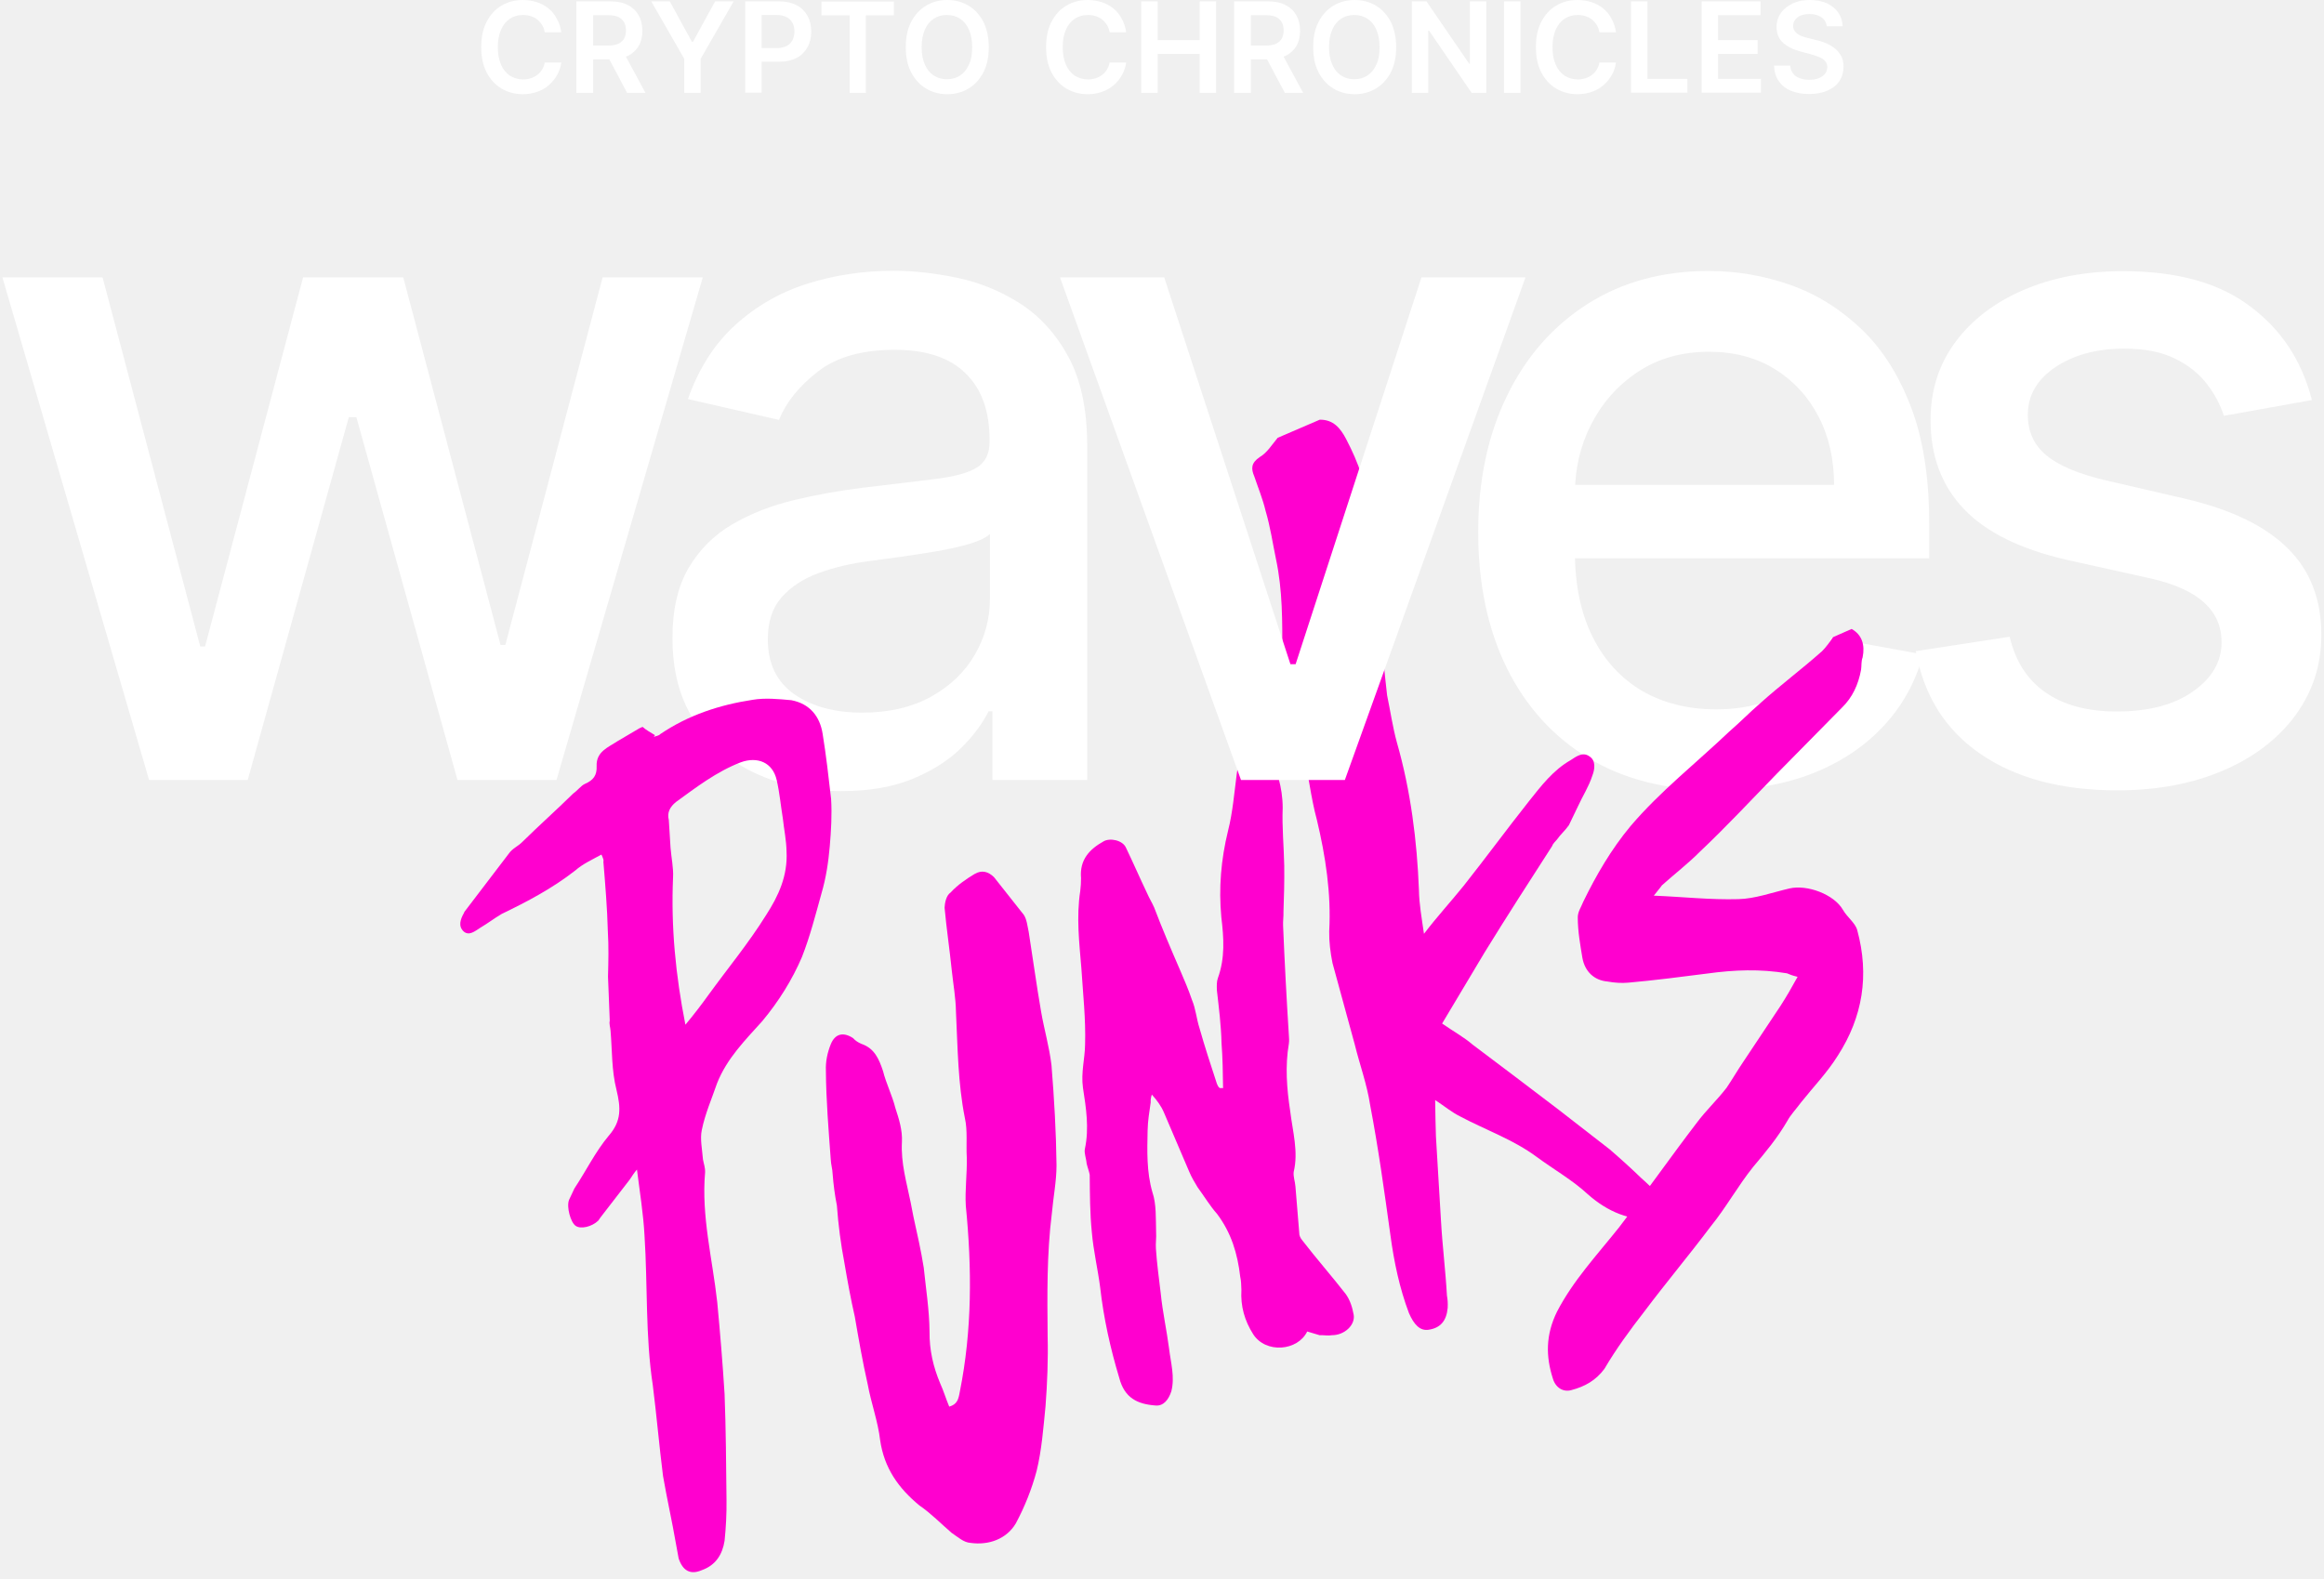
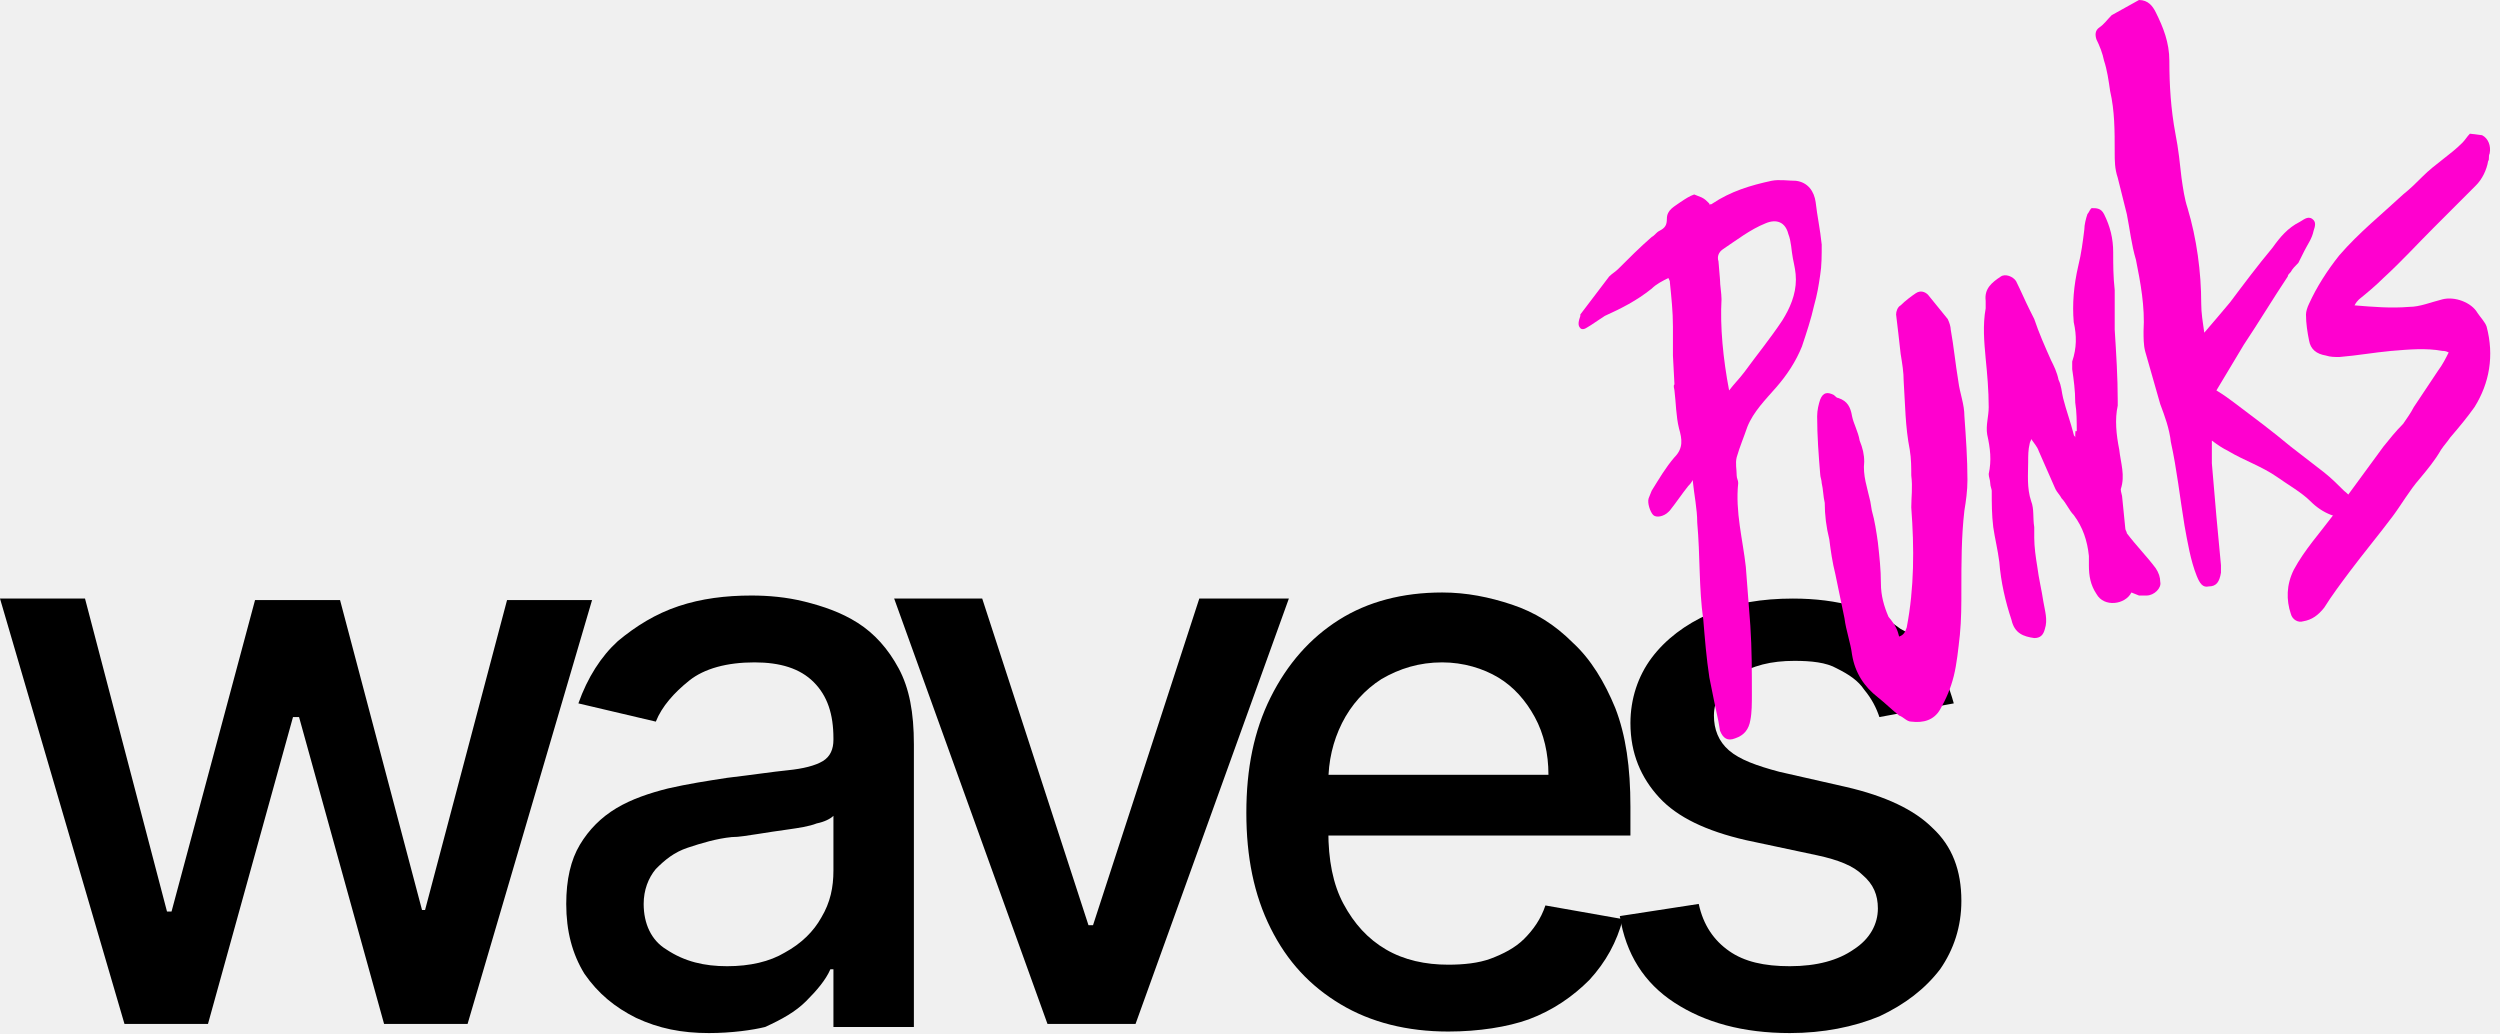
- <svg xmlns="http://www.w3.org/2000/svg" width="212" height="144" viewBox="0 0 212 144" fill="none">
-   <path d="M210.896 36.501L202.868 37.94C202.534 36.909 202.006 35.915 201.284 34.991C200.562 34.067 199.594 33.286 198.362 32.7C197.129 32.096 195.615 31.812 193.767 31.812C191.267 31.812 189.172 32.38 187.5 33.499C185.827 34.618 184.982 36.075 184.982 37.851C184.982 39.378 185.545 40.622 186.672 41.545C187.799 42.487 189.612 43.25 192.112 43.837L199.33 45.506C203.52 46.483 206.636 47.993 208.678 50.018C210.738 52.042 211.759 54.689 211.759 57.922C211.759 60.675 210.967 63.108 209.4 65.257C207.833 67.389 205.65 69.076 202.851 70.284C200.052 71.492 196.83 72.114 193.151 72.114C188.063 72.114 183.908 71.012 180.687 68.81C177.465 66.607 175.493 63.481 174.771 59.414L183.327 58.099C183.855 60.355 184.947 62.042 186.619 63.197C188.292 64.352 190.44 64.92 193.098 64.92C196.003 64.92 198.309 64.316 200.052 63.09C201.795 61.865 202.657 60.373 202.657 58.597C202.657 57.158 202.129 55.95 201.073 54.991C200.016 54.014 198.397 53.286 196.231 52.788L188.538 51.083C184.295 50.106 181.162 48.561 179.137 46.43C177.113 44.298 176.109 41.599 176.109 38.33C176.109 35.63 176.866 33.25 178.363 31.226C179.859 29.201 181.936 27.602 184.577 26.465C187.218 25.328 190.246 24.742 193.661 24.742C198.573 24.742 202.446 25.808 205.263 27.957C208.115 30.071 209.981 32.931 210.896 36.501Z" fill="white" />
-   <path d="M51.204 2.948H49.69C49.655 2.7 49.567 2.469 49.444 2.274C49.32 2.078 49.179 1.918 49.004 1.776C48.827 1.634 48.634 1.545 48.422 1.474C48.211 1.403 47.965 1.368 47.718 1.368C47.261 1.368 46.873 1.474 46.521 1.705C46.169 1.936 45.905 2.256 45.711 2.7C45.518 3.144 45.412 3.659 45.412 4.298C45.412 4.938 45.518 5.471 45.711 5.915C45.905 6.359 46.187 6.678 46.521 6.909C46.873 7.123 47.261 7.247 47.718 7.247C47.965 7.247 48.194 7.211 48.422 7.14C48.634 7.069 48.827 6.98 49.004 6.838C49.179 6.714 49.32 6.554 49.444 6.359C49.567 6.163 49.655 5.95 49.69 5.702H51.204C51.151 6.092 51.028 6.465 50.834 6.821C50.641 7.176 50.394 7.478 50.095 7.744C49.796 8.011 49.444 8.224 49.039 8.366C48.634 8.508 48.194 8.597 47.701 8.597C46.979 8.597 46.328 8.419 45.747 8.082C45.183 7.744 44.725 7.247 44.391 6.607C44.057 5.968 43.898 5.204 43.898 4.298C43.898 3.393 44.057 2.629 44.391 1.989C44.725 1.35 45.166 0.853 45.747 0.515C46.31 0.178 46.961 0 47.683 0C48.141 0 48.563 0.071 48.968 0.195C49.356 0.32 49.725 0.515 50.025 0.764C50.341 1.012 50.588 1.314 50.782 1.687C51.01 2.06 51.134 2.487 51.204 2.948Z" fill="white" />
-   <path d="M52.577 8.472V0.124H55.676C56.309 0.124 56.838 0.231 57.278 0.462C57.718 0.693 58.035 0.995 58.264 1.403C58.492 1.812 58.598 2.274 58.598 2.806C58.598 3.339 58.492 3.801 58.264 4.192C58.035 4.583 57.7 4.885 57.278 5.098C56.838 5.311 56.309 5.417 55.676 5.417H53.475V4.156H55.482C55.852 4.156 56.151 4.103 56.397 3.996C56.626 3.89 56.802 3.73 56.926 3.535C57.031 3.339 57.102 3.091 57.102 2.789C57.102 2.487 57.049 2.238 56.926 2.025C56.802 1.812 56.626 1.652 56.397 1.545C56.169 1.439 55.852 1.385 55.482 1.385H54.109V8.472H52.577ZM56.838 4.689L58.88 8.472H57.207L55.2 4.689H56.838Z" fill="white" />
-   <path d="M59.408 0.124H61.098L63.122 3.819H63.211L65.235 0.124H66.925L63.915 5.364V8.472H62.418V5.364L59.408 0.124Z" fill="white" />
-   <path d="M67.981 8.472V0.124H71.08C71.713 0.124 72.242 0.249 72.682 0.48C73.122 0.71 73.439 1.048 73.668 1.456C73.897 1.865 74.002 2.345 74.002 2.877C74.002 3.41 73.897 3.89 73.668 4.298C73.439 4.707 73.122 5.044 72.682 5.275C72.242 5.506 71.713 5.631 71.062 5.631H69.002V4.387H70.851C71.221 4.387 71.52 4.316 71.766 4.192C72.013 4.067 72.171 3.89 72.294 3.659C72.4 3.428 72.471 3.162 72.471 2.877C72.471 2.593 72.418 2.327 72.294 2.096C72.171 1.865 71.995 1.687 71.766 1.563C71.52 1.439 71.221 1.368 70.851 1.368H69.478V8.455H67.981V8.472Z" fill="white" />
-   <path d="M74.935 1.403V0.142H81.537V1.403H78.984V8.472H77.505V1.403H74.935Z" fill="white" />
-   <path d="M90.198 4.298C90.198 5.204 90.04 5.968 89.706 6.607C89.371 7.247 88.913 7.744 88.35 8.082C87.769 8.419 87.135 8.597 86.413 8.597C85.692 8.597 85.04 8.419 84.477 8.082C83.914 7.744 83.456 7.247 83.121 6.607C82.787 5.968 82.628 5.204 82.628 4.298C82.628 3.393 82.787 2.629 83.121 1.989C83.456 1.35 83.914 0.853 84.477 0.515C85.04 0.178 85.692 0 86.413 0C87.135 0 87.787 0.178 88.35 0.515C88.913 0.853 89.371 1.35 89.706 1.989C90.022 2.629 90.198 3.41 90.198 4.298ZM88.684 4.298C88.684 3.659 88.579 3.126 88.385 2.7C88.192 2.256 87.927 1.936 87.575 1.705C87.223 1.474 86.836 1.368 86.378 1.368C85.921 1.368 85.533 1.474 85.181 1.705C84.829 1.936 84.565 2.256 84.371 2.7C84.178 3.144 84.072 3.677 84.072 4.298C84.072 4.938 84.178 5.471 84.371 5.897C84.565 6.341 84.829 6.661 85.181 6.892C85.533 7.123 85.921 7.229 86.378 7.229C86.836 7.229 87.223 7.123 87.575 6.892C87.927 6.661 88.192 6.341 88.385 5.897C88.596 5.471 88.684 4.938 88.684 4.298Z" fill="white" />
-   <path d="M102.733 2.948H101.219C101.184 2.7 101.096 2.469 100.973 2.274C100.849 2.078 100.708 1.918 100.532 1.776C100.356 1.634 100.163 1.545 99.951 1.474C99.74 1.403 99.494 1.368 99.247 1.368C98.79 1.368 98.402 1.474 98.05 1.705C97.698 1.936 97.434 2.256 97.24 2.7C97.047 3.144 96.941 3.659 96.941 4.298C96.941 4.938 97.047 5.471 97.24 5.915C97.434 6.359 97.716 6.678 98.05 6.909C98.402 7.123 98.79 7.247 99.247 7.247C99.494 7.247 99.723 7.211 99.951 7.14C100.163 7.069 100.356 6.98 100.532 6.838C100.708 6.714 100.849 6.554 100.973 6.359C101.096 6.163 101.184 5.95 101.219 5.702H102.733C102.68 6.092 102.557 6.465 102.363 6.821C102.17 7.176 101.923 7.478 101.624 7.744C101.325 8.011 100.973 8.224 100.568 8.366C100.163 8.508 99.723 8.597 99.23 8.597C98.508 8.597 97.856 8.419 97.275 8.082C96.712 7.744 96.254 7.247 95.92 6.607C95.585 5.968 95.427 5.204 95.427 4.298C95.427 3.393 95.585 2.629 95.92 1.989C96.254 1.35 96.695 0.853 97.275 0.515C97.839 0.178 98.49 0 99.212 0C99.67 0 100.092 0.071 100.497 0.195C100.884 0.32 101.254 0.515 101.553 0.764C101.87 1.012 102.117 1.314 102.31 1.687C102.539 2.06 102.663 2.487 102.733 2.948Z" fill="white" />
-   <path d="M104.106 8.472V0.124H105.603V3.659H109.44V0.124H110.937V8.472H109.44V4.92H105.603V8.472H104.106Z" fill="white" />
-   <path d="M112.574 8.472V0.124H115.672C116.306 0.124 116.834 0.231 117.274 0.462C117.715 0.693 118.031 0.995 118.26 1.403C118.489 1.812 118.595 2.274 118.595 2.806C118.595 3.339 118.489 3.801 118.26 4.192C118.031 4.583 117.697 4.885 117.274 5.098C116.834 5.311 116.306 5.417 115.672 5.417H113.472V4.156H115.479C115.848 4.156 116.148 4.103 116.394 3.996C116.623 3.89 116.799 3.73 116.922 3.535C117.028 3.339 117.098 3.091 117.098 2.789C117.098 2.487 117.046 2.238 116.922 2.025C116.799 1.812 116.623 1.652 116.394 1.545C116.165 1.439 115.848 1.385 115.479 1.385H114.106V8.472H112.574ZM116.834 4.689L118.876 8.472H117.204L115.197 4.689H116.834Z" fill="white" />
-   <path d="M127.362 4.298C127.362 5.204 127.204 5.968 126.869 6.607C126.535 7.247 126.077 7.744 125.513 8.082C124.933 8.419 124.299 8.597 123.577 8.597C122.855 8.597 122.204 8.419 121.64 8.082C121.077 7.744 120.619 7.247 120.285 6.607C119.95 5.968 119.792 5.204 119.792 4.298C119.792 3.393 119.95 2.629 120.285 1.989C120.619 1.35 121.077 0.853 121.64 0.515C122.204 0.178 122.855 0 123.577 0C124.299 0 124.95 0.178 125.513 0.515C126.077 0.853 126.535 1.35 126.869 1.989C127.186 2.629 127.362 3.41 127.362 4.298ZM125.848 4.298C125.848 3.659 125.742 3.126 125.549 2.7C125.355 2.256 125.091 1.936 124.739 1.705C124.387 1.474 123.999 1.368 123.542 1.368C123.084 1.368 122.697 1.474 122.345 1.705C121.993 1.936 121.728 2.256 121.535 2.7C121.341 3.144 121.236 3.677 121.236 4.298C121.236 4.938 121.341 5.471 121.535 5.897C121.728 6.341 121.993 6.661 122.345 6.892C122.697 7.123 123.084 7.229 123.542 7.229C123.999 7.229 124.387 7.123 124.739 6.892C125.091 6.661 125.355 6.341 125.549 5.897C125.76 5.471 125.848 4.938 125.848 4.298Z" fill="white" />
-   <path d="M135.583 0.124V8.472H134.245L130.355 2.789H130.284V8.472H128.788V0.124H130.126L134.017 5.808H134.087V0.124H135.583Z" fill="white" />
-   <path d="M138.699 0.124V8.472H137.203V0.124H138.699Z" fill="white" />
-   <path d="M147.414 2.948H145.9C145.864 2.7 145.776 2.469 145.653 2.274C145.53 2.078 145.389 1.918 145.213 1.776C145.037 1.634 144.843 1.545 144.632 1.474C144.421 1.403 144.174 1.368 143.928 1.368C143.47 1.368 143.083 1.474 142.731 1.705C142.379 1.936 142.115 2.256 141.921 2.7C141.727 3.144 141.622 3.659 141.622 4.298C141.622 4.938 141.727 5.471 141.921 5.915C142.115 6.359 142.396 6.678 142.731 6.909C143.083 7.123 143.47 7.247 143.928 7.247C144.174 7.247 144.403 7.211 144.632 7.14C144.843 7.069 145.037 6.98 145.213 6.838C145.389 6.714 145.53 6.554 145.653 6.359C145.776 6.163 145.864 5.95 145.9 5.702H147.414C147.361 6.092 147.238 6.465 147.044 6.821C146.85 7.176 146.604 7.478 146.305 7.744C146.005 8.011 145.653 8.224 145.248 8.366C144.843 8.508 144.403 8.597 143.91 8.597C143.189 8.597 142.537 8.419 141.956 8.082C141.393 7.744 140.935 7.247 140.601 6.607C140.266 5.968 140.108 5.204 140.108 4.298C140.108 3.393 140.266 2.629 140.601 1.989C140.935 1.35 141.375 0.853 141.956 0.515C142.52 0.178 143.171 0 143.893 0C144.35 0 144.773 0.071 145.178 0.195C145.565 0.32 145.935 0.515 146.234 0.764C146.551 1.012 146.798 1.314 146.991 1.687C147.22 2.06 147.343 2.487 147.414 2.948Z" fill="white" />
-   <path d="M148.787 8.472V0.124H150.283V7.194H153.927V8.455H148.787V8.472Z" fill="white" />
-   <path d="M155.23 8.472V0.124H160.6V1.385H156.727V3.659H160.336V4.92H156.727V7.194H160.635V8.455H155.23V8.472Z" fill="white" />
-   <path d="M166.638 2.416C166.603 2.06 166.444 1.776 166.163 1.581C165.881 1.385 165.529 1.279 165.071 1.279C164.754 1.279 164.49 1.332 164.261 1.421C164.033 1.51 163.874 1.652 163.751 1.812C163.628 1.972 163.575 2.167 163.575 2.362C163.575 2.54 163.61 2.682 163.698 2.806C163.786 2.931 163.892 3.037 164.015 3.126C164.138 3.215 164.297 3.286 164.473 3.339C164.631 3.393 164.807 3.446 164.983 3.481L165.758 3.677C166.075 3.748 166.374 3.854 166.656 3.979C166.937 4.103 167.201 4.263 167.43 4.458C167.659 4.654 167.835 4.885 167.976 5.151C168.117 5.417 168.17 5.737 168.17 6.092C168.17 6.59 168.046 7.016 167.8 7.389C167.553 7.762 167.201 8.046 166.726 8.259C166.251 8.472 165.687 8.579 165.036 8.579C164.385 8.579 163.839 8.472 163.364 8.277C162.888 8.082 162.519 7.78 162.254 7.389C161.99 6.998 161.85 6.536 161.832 5.986H163.311C163.328 6.27 163.416 6.519 163.575 6.714C163.733 6.909 163.927 7.051 164.191 7.14C164.437 7.229 164.719 7.282 165.036 7.282C165.37 7.282 165.652 7.229 165.899 7.14C166.145 7.051 166.339 6.909 166.48 6.732C166.62 6.554 166.691 6.341 166.691 6.11C166.691 5.897 166.62 5.719 166.497 5.577C166.374 5.435 166.198 5.311 165.987 5.222C165.758 5.133 165.511 5.044 165.212 4.956L164.279 4.707C163.592 4.529 163.064 4.263 162.659 3.908C162.272 3.552 162.061 3.073 162.061 2.469C162.061 1.972 162.202 1.545 162.466 1.172C162.73 0.799 163.099 0.515 163.557 0.302C164.015 0.089 164.525 0 165.106 0C165.687 0 166.216 0.107 166.656 0.302C167.096 0.515 167.448 0.799 167.694 1.155C167.941 1.51 168.082 1.936 168.082 2.398H166.638V2.416Z" fill="white" />
-   <path d="M13.6 71.172L0.221 25.311H9.358L18.266 58.987H18.706L27.649 25.311H36.786L45.659 58.845H46.099L54.971 25.311H64.108L50.764 71.172H41.733L32.508 38.064H31.821L22.596 71.172H13.6Z" fill="white" />
-   <path d="M76.713 72.185C73.826 72.185 71.221 71.634 68.897 70.55C66.573 69.467 64.725 67.886 63.369 65.826C62.013 63.748 61.344 61.225 61.344 58.206C61.344 55.613 61.837 53.481 62.823 51.812C63.809 50.142 65.147 48.81 66.819 47.833C68.492 46.856 70.376 46.128 72.435 45.63C74.513 45.133 76.625 44.76 78.773 44.494C81.502 44.174 83.702 43.908 85.41 43.694C87.1 43.481 88.332 43.144 89.107 42.664C89.882 42.185 90.269 41.403 90.269 40.337V40.124C90.269 37.513 89.547 35.488 88.086 34.068C86.642 32.629 84.477 31.918 81.625 31.918C78.65 31.918 76.308 32.575 74.601 33.908C72.893 35.24 71.713 36.696 71.062 38.313L62.753 36.412C63.739 33.623 65.182 31.368 67.084 29.645C68.985 27.922 71.185 26.661 73.668 25.879C76.15 25.098 78.773 24.707 81.519 24.707C83.333 24.707 85.269 24.92 87.311 25.346C89.353 25.773 91.272 26.554 93.05 27.691C94.829 28.828 96.307 30.444 97.452 32.54C98.596 34.636 99.177 37.353 99.177 40.71V71.172H90.533V64.902H90.181C89.6 66.057 88.755 67.194 87.611 68.312C86.466 69.431 84.987 70.355 83.209 71.083C81.379 71.829 79.231 72.185 76.713 72.185ZM78.65 65.026C81.097 65.026 83.192 64.529 84.935 63.57C86.677 62.593 88.016 61.314 88.931 59.733C89.846 58.153 90.304 56.447 90.304 54.636V48.721C89.987 49.041 89.389 49.325 88.491 49.609C87.593 49.876 86.572 50.106 85.428 50.302C84.283 50.497 83.174 50.657 82.083 50.817C80.991 50.959 80.093 51.083 79.354 51.19C77.629 51.403 76.079 51.776 74.671 52.291C73.263 52.806 72.136 53.552 71.291 54.511C70.446 55.471 70.041 56.749 70.041 58.348C70.041 60.55 70.851 62.22 72.471 63.357C74.073 64.458 76.132 65.026 78.65 65.026Z" fill="white" />
-   <path d="M156.48 72.096C152.009 72.096 148.153 71.119 144.931 69.183C141.71 67.247 139.228 64.511 137.467 60.977C135.724 57.442 134.844 53.304 134.844 48.543C134.844 43.854 135.724 39.698 137.467 36.128C139.21 32.54 141.657 29.751 144.808 27.744C147.959 25.737 151.639 24.725 155.864 24.725C158.434 24.725 160.916 25.151 163.328 26.003C165.74 26.856 167.888 28.206 169.807 30.035C171.726 31.865 173.222 34.245 174.331 37.158C175.44 40.071 175.986 43.606 175.986 47.78V50.941H139.844V44.245H167.307C167.307 41.9 166.832 39.804 165.881 37.993C164.93 36.163 163.61 34.742 161.902 33.677C160.195 32.629 158.205 32.096 155.917 32.096C153.434 32.096 151.269 32.7 149.421 33.925C147.572 35.151 146.164 36.749 145.16 38.703C144.157 40.657 143.664 42.788 143.664 45.08V50.302C143.664 53.375 144.21 55.968 145.284 58.117C146.357 60.266 147.871 61.9 149.79 63.037C151.727 64.156 153.98 64.725 156.568 64.725C158.241 64.725 159.772 64.476 161.163 63.996C162.536 63.517 163.733 62.771 164.737 61.794C165.74 60.817 166.515 59.609 167.043 58.188L175.423 59.716C174.754 62.202 173.557 64.387 171.831 66.234C170.106 68.099 167.941 69.538 165.353 70.568C162.747 71.581 159.79 72.096 156.48 72.096Z" fill="white" />
-   <path d="M120.39 38.295C121.623 38.277 122.274 39.059 122.802 40.071C123.911 42.202 124.774 44.44 124.756 46.856C124.774 50.302 125.003 53.765 125.707 57.105C126.182 59.2 126.27 61.35 126.535 63.446C126.834 64.884 127.045 66.359 127.432 67.762C128.682 72.131 129.263 76.696 129.439 81.225C129.457 82.469 129.686 83.73 129.897 85.204C131.094 83.641 132.362 82.256 133.524 80.817C135.548 78.259 137.449 75.666 139.474 73.108C140.618 71.669 141.692 70.266 143.277 69.36C143.77 69.041 144.386 68.561 145.002 69.023C145.583 69.396 145.495 70.177 145.248 70.799C144.931 71.776 144.368 72.646 143.946 73.57L143.118 75.293C142.801 75.755 142.344 76.145 142.027 76.607C141.886 76.767 141.657 76.98 141.569 77.229C139.509 80.426 137.449 83.623 135.425 86.909L131.552 93.392C132.573 94.103 133.524 94.618 134.351 95.328C136.921 97.247 139.544 99.254 142.167 101.243L146.833 104.867C147.801 105.701 148.822 106.625 149.72 107.495C150.53 108.188 151.251 109.129 152.466 109.325C152.554 109.289 152.783 109.822 152.677 110.071C152.589 110.835 151.973 111.314 151.111 111.279C148.664 111.403 146.674 110.586 144.843 108.97C143.47 107.691 141.692 106.678 140.178 105.559C138.048 103.978 135.495 103.09 133.224 101.883C132.432 101.492 131.781 100.941 130.918 100.373C130.936 101.616 130.953 102.664 130.989 103.694L131.446 111.332C131.569 113.57 131.869 115.968 131.992 118.206C132.062 118.597 132.08 118.898 132.062 119.325C131.957 120.533 131.393 121.172 130.32 121.332C129.545 121.456 128.982 120.87 128.524 119.804C127.679 117.566 127.168 115.168 126.834 112.682C126.288 108.739 125.742 104.778 124.985 100.817C124.704 98.952 124.035 97.14 123.595 95.346L121.552 87.868C121.359 86.909 121.236 85.915 121.253 84.973C121.447 81.545 120.919 78.117 120.126 74.796C119.563 72.735 119.352 70.533 118.824 68.348C118.489 66.607 117.996 64.938 117.486 63.286C117.081 62.096 117.098 60.941 116.975 59.645C116.975 56.714 117.01 53.872 116.394 50.995C116.095 49.556 115.884 48.082 115.444 46.59C115.197 45.542 114.757 44.476 114.423 43.481C114.123 42.771 114.106 42.256 114.915 41.705C115.584 41.314 116.007 40.604 116.553 39.947L120.39 38.295Z" fill="#FF00CF" />
-   <path d="M58.616 66.323C58.932 66.607 59.355 66.838 59.76 67.087C59.672 67.122 59.707 67.211 59.619 67.247C59.883 67.14 60.094 67.14 60.235 66.98C62.806 65.24 65.64 64.316 68.65 63.854C69.812 63.659 71.009 63.783 72.189 63.89C73.879 64.21 74.794 65.382 75.041 66.945C75.358 68.899 75.587 70.888 75.815 72.895C75.903 74.316 75.815 75.826 75.692 77.229C75.569 78.65 75.358 80.089 74.935 81.527C74.407 83.428 73.897 85.435 73.157 87.318C72.277 89.378 71.044 91.368 69.531 93.179C67.981 94.902 66.309 96.572 65.411 98.845C64.953 100.195 64.32 101.616 64.02 103.108C63.844 103.907 64.055 104.867 64.126 105.79C64.196 106.181 64.337 106.536 64.32 106.962C63.968 110.994 64.989 114.831 65.429 118.827C65.693 121.634 65.922 124.369 66.098 127.211C66.221 130.408 66.239 133.641 66.274 136.856C66.291 138.099 66.221 139.396 66.098 140.586C65.904 141.829 65.288 142.824 64.02 143.268C62.964 143.73 62.277 143.303 61.908 142.202L61.661 140.852C61.309 138.81 60.834 136.714 60.482 134.671C60.13 131.9 59.901 129.165 59.549 126.394C58.862 121.882 59.091 117.282 58.792 112.7C58.686 110.764 58.369 108.81 58.105 106.714C57.823 107.034 57.647 107.335 57.454 107.62C56.574 108.739 55.658 109.964 54.778 111.083L54.584 111.367C54.003 111.936 52.965 112.184 52.507 111.847C52.049 111.527 51.662 110.124 51.908 109.485L52.401 108.437C53.475 106.82 54.303 105.097 55.535 103.623C56.714 102.273 56.626 101.065 56.239 99.449C55.781 97.655 55.852 95.861 55.693 94.032C55.676 93.73 55.552 93.463 55.623 93.126L55.464 89.112C55.5 87.744 55.535 86.359 55.447 84.938C55.394 82.877 55.218 80.746 55.042 78.632C55.095 78.508 55.024 78.33 54.866 77.975C54.021 78.437 53.158 78.828 52.472 79.431C50.377 81.066 48.088 82.273 45.764 83.392C45.095 83.783 44.479 84.263 43.81 84.653C43.317 84.973 42.789 85.417 42.296 84.991C41.768 84.494 42.014 83.854 42.314 83.321C42.367 83.197 42.367 83.197 42.367 83.197L46.416 77.886C46.733 77.424 47.261 77.211 47.63 76.838C49.162 75.328 50.746 73.925 52.278 72.415C52.683 72.131 53 71.687 53.352 71.527C54.144 71.19 54.461 70.728 54.426 69.911C54.373 68.579 55.464 68.206 56.345 67.62C57.014 67.229 57.665 66.838 58.334 66.448L58.616 66.323ZM62.524 93.499C63.211 92.682 63.95 91.723 64.601 90.817C66.362 88.383 68.281 86.074 69.883 83.499C71.009 81.758 71.872 79.911 71.749 77.673C71.731 76.643 71.52 75.684 71.414 74.689C71.221 73.517 71.115 72.309 70.851 71.172C70.481 69.556 69.09 69.005 67.576 69.556C65.358 70.408 63.474 71.865 61.661 73.179C61.115 73.623 60.834 74.156 61.01 74.813L61.168 77.353C61.239 78.259 61.45 79.218 61.397 80.071C61.203 84.565 61.626 88.97 62.524 93.499Z" fill="#FF00CF" />
-   <path d="M86.59 128.348C87.329 128.135 87.434 127.673 87.558 126.98C88.684 121.367 88.667 115.719 88.103 110.018C88.016 108.597 88.227 107.14 88.192 105.595C88.121 104.476 88.279 103.144 88.016 102.007C87.382 98.828 87.364 95.595 87.206 92.327C87.188 91.083 86.959 89.822 86.818 88.508C86.625 86.607 86.343 84.742 86.167 82.824C86.185 82.398 86.308 81.705 86.713 81.439C87.347 80.746 88.156 80.195 88.896 79.751C89.565 79.36 90.146 79.52 90.674 80.035L93.385 83.463C93.667 83.872 93.719 84.476 93.843 85.044C94.212 87.389 94.547 89.858 94.969 92.291C95.251 93.943 95.726 95.524 95.92 97.211C96.166 100.231 96.343 103.304 96.378 106.323C96.378 107.78 96.078 109.272 95.955 110.692C95.48 114.458 95.533 118.206 95.568 121.954C95.621 124.014 95.533 126.252 95.374 128.312C95.181 130.284 95.022 132.344 94.564 134.209C94.124 135.861 93.473 137.495 92.663 139.005C91.818 140.426 90.198 141.012 88.544 140.781C87.91 140.746 87.382 140.248 86.801 139.858C85.832 139.023 84.899 138.064 83.878 137.371C81.96 135.79 80.657 133.961 80.287 131.403C80.093 129.716 79.46 127.993 79.16 126.341C78.685 124.245 78.333 122.202 77.981 120.16C77.611 118.543 77.312 116.891 77.03 115.24C76.696 113.499 76.467 111.723 76.344 110C76.15 109.041 76.027 108.046 75.956 107.14C75.939 106.625 75.798 106.27 75.78 105.755C75.587 103.126 75.358 100.391 75.34 97.673C75.305 96.856 75.481 96.039 75.78 95.293C76.185 94.28 76.96 94.156 77.822 94.725C78.016 94.955 78.315 95.133 78.562 95.24C79.776 95.648 80.181 96.625 80.551 97.726C80.833 98.863 81.396 99.964 81.678 101.101C82.012 102.113 82.329 103.126 82.276 104.192C82.171 106.128 82.699 107.868 83.069 109.698L83.333 111.048C83.667 112.575 84.019 114.103 84.266 115.666C84.459 117.566 84.776 119.52 84.794 121.51C84.776 123.179 85.128 124.707 85.762 126.216C86.079 126.909 86.29 127.637 86.59 128.348Z" fill="#FF00CF" />
-   <path d="M111.571 99.289C111.553 97.904 111.535 96.518 111.43 95.168C111.394 93.552 111.183 91.918 111.007 90.355C110.99 89.947 110.99 89.538 111.095 89.254C111.764 87.407 111.641 85.577 111.412 83.694C111.166 81.012 111.377 78.454 112.028 75.79C112.451 74.121 112.592 72.344 112.82 70.604C112.926 69.893 113.032 69.201 113.313 68.508C113.437 68.206 113.771 67.655 114 67.638C114.599 67.709 115.303 67.638 115.637 68.401C116.447 70.106 117.01 71.829 117.01 73.712C116.94 75.471 117.116 77.193 117.151 78.987C117.169 80.373 117.134 81.794 117.081 83.197C117.098 83.606 117.028 84.032 117.046 84.44C117.186 87.833 117.362 91.119 117.574 94.476C117.591 94.707 117.609 94.955 117.574 95.222C117.222 97.264 117.38 99.325 117.697 101.403C117.926 103.268 118.454 105.097 118.014 106.927C117.961 107.371 118.137 107.78 118.172 108.259L118.524 112.54C118.507 112.7 118.63 112.984 118.788 113.161C120.074 114.831 121.482 116.43 122.767 118.081C123.172 118.65 123.366 119.307 123.489 119.982C123.63 120.906 122.644 121.829 121.517 121.829C121.147 121.9 120.778 121.811 120.373 121.829L119.246 121.492C118.384 123.268 115.479 123.534 114.317 121.74C113.542 120.515 113.155 119.2 113.243 117.691C113.225 117.282 113.225 116.874 113.137 116.501C112.891 114.387 112.328 112.504 111.025 110.764C110.391 110.053 109.845 109.147 109.247 108.33C108.965 107.868 108.701 107.424 108.49 106.927L106.184 101.527C105.919 100.906 105.55 100.408 105.074 99.876C105.004 100.071 104.951 100.337 104.969 100.586C104.846 101.456 104.705 102.256 104.687 103.161C104.652 104.991 104.581 106.909 105.127 108.792C105.497 109.858 105.427 111.208 105.462 112.433C105.497 112.913 105.409 113.446 105.444 113.925C105.532 115.275 105.726 116.678 105.884 118.01C106.06 119.751 106.43 121.385 106.641 123.019C106.8 124.351 107.187 125.648 106.852 126.945C106.606 127.708 106.131 128.33 105.374 128.241C103.772 128.117 102.575 127.566 102.099 125.719C101.289 123.037 100.673 120.266 100.356 117.442C100.145 115.808 99.74 114.103 99.599 112.433C99.423 110.692 99.423 108.97 99.406 107.193C99.353 106.891 99.212 106.536 99.124 106.163C99.089 105.684 98.878 105.204 98.966 104.831C99.371 102.931 99.071 101.083 98.79 99.254C98.596 97.851 98.966 96.625 98.983 95.311C99.054 92.984 98.79 90.639 98.649 88.401C98.455 86.021 98.173 83.677 98.543 81.296C98.596 80.852 98.614 80.533 98.614 80.124C98.473 78.454 99.371 77.495 100.673 76.767C101.254 76.43 102.416 76.661 102.715 77.353C103.367 78.703 103.965 80.089 104.652 81.527C104.828 81.936 105.11 82.398 105.286 82.806C106.007 84.707 106.835 86.643 107.645 88.508C108.032 89.414 108.419 90.302 108.736 91.243C109.088 92.078 109.141 92.948 109.423 93.819C109.898 95.506 110.444 97.158 111.007 98.881C111.06 99.023 111.13 99.165 111.254 99.272C111.324 99.307 111.465 99.254 111.571 99.289Z" fill="#FF00CF" />
-   <path d="M168.909 57.389C169.86 57.922 170.141 58.845 169.912 59.982C169.772 60.355 169.824 60.746 169.772 61.101C169.525 62.469 168.979 63.641 168.029 64.565L162.096 70.586C159.79 72.948 157.519 75.4 155.072 77.709C153.98 78.81 152.73 79.769 151.604 80.781C151.41 81.066 151.199 81.279 150.864 81.723C153.505 81.829 156.005 82.114 158.575 82.042C160.107 82.007 161.638 81.439 163.24 81.066C164.842 80.692 167.307 81.598 168.117 83.019C168.504 83.694 169.243 84.209 169.42 84.867C170.546 88.987 169.912 92.806 167.659 96.305C166.673 97.886 165.441 99.147 164.297 100.586C163.839 101.208 163.328 101.74 163.047 102.273C162.149 103.819 161.057 105.133 159.948 106.447C158.522 108.224 157.484 110.142 156.058 111.9C154.068 114.547 152.009 116.998 150.019 119.644C148.681 121.367 147.431 123.073 146.357 124.902C145.565 125.968 144.562 126.518 143.347 126.838C142.608 127.051 141.903 126.625 141.657 125.79C141.006 123.765 140.988 121.794 142.044 119.662C143.523 116.82 145.671 114.529 147.695 111.989C150.09 108.863 152.413 105.541 154.808 102.415C155.6 101.35 156.639 100.373 157.501 99.254C158.012 98.508 158.487 97.673 158.998 96.927L162.413 91.794C162.976 90.923 163.452 90.089 163.98 89.129C163.522 89.023 163.258 88.916 163.011 88.81C160.564 88.401 158.205 88.49 155.758 88.828C153.399 89.129 150.952 89.449 148.54 89.662C147.942 89.716 147.308 89.68 146.621 89.556C145.442 89.449 144.579 88.668 144.35 87.406C144.157 86.234 143.928 84.973 143.928 83.73C143.91 83.215 144.245 82.753 144.439 82.256C145.6 79.876 146.974 77.495 148.752 75.364C151.445 72.202 154.702 69.645 157.73 66.767C158.716 65.915 159.579 65.026 160.564 64.174C162.36 62.558 164.332 61.083 166.215 59.414C166.585 59.041 166.902 58.597 167.219 58.135L168.909 57.389Z" fill="#FF00CF" />
-   <path d="M139.157 25.311L122.679 71.172H113.208L96.695 25.311H106.201L117.715 60.604H118.19L129.668 25.311H139.157Z" fill="white" />
+ <svg xmlns="http://www.w3.org/2000/svg" width="242" height="100" viewBox="0 0 242 100" fill="none">
+   <path d="M12.05 99.118L0 57.941H8.229L16.165 88.235H16.605L24.688 58.088H32.917L40.852 88.088H41.146L49.082 58.088H57.311L45.261 99.118H37.179L28.949 69.412H28.362L20.132 99.118H12.05Z" fill="black" />
+   <path d="M68.626 100C65.981 100 63.776 99.559 61.572 98.529C59.515 97.5 57.898 96.176 56.576 94.265C55.4 92.353 54.812 90.147 54.812 87.5C54.812 85.147 55.253 83.235 56.135 81.765C57.017 80.294 58.192 79.118 59.662 78.235C61.131 77.353 62.895 76.765 64.658 76.323C66.569 75.882 68.479 75.588 70.389 75.294C72.888 75 74.798 74.706 76.267 74.559C77.737 74.412 78.912 74.118 79.647 73.676C80.382 73.235 80.676 72.5 80.676 71.618V71.471C80.676 69.118 80.088 67.353 78.766 66.029C77.443 64.706 75.533 64.118 73.034 64.118C70.389 64.118 68.185 64.706 66.716 65.882C65.246 67.059 64.07 68.382 63.483 69.853L55.988 68.088C56.87 65.588 58.192 63.529 59.809 62.059C61.572 60.588 63.483 59.412 65.687 58.676C67.891 57.941 70.242 57.647 72.74 57.647C74.357 57.647 76.12 57.794 77.884 58.235C79.647 58.676 81.411 59.265 83.027 60.294C84.644 61.323 85.966 62.794 86.995 64.706C88.023 66.618 88.464 68.971 88.464 72.059V99.412H80.676V93.823H80.382C79.941 94.853 79.059 95.882 78.031 96.912C77.002 97.941 75.68 98.676 74.063 99.412C72.888 99.706 70.83 100 68.626 100ZM70.389 93.529C72.594 93.529 74.504 93.088 75.974 92.206C77.59 91.323 78.766 90.147 79.5 88.823C80.382 87.353 80.676 85.882 80.676 84.265V78.971C80.382 79.265 79.794 79.559 79.059 79.706C78.325 80 77.296 80.147 76.267 80.294C75.239 80.441 74.21 80.588 73.328 80.735C72.3 80.882 71.565 81.029 70.83 81.029C69.361 81.176 67.891 81.618 66.569 82.059C65.246 82.5 64.364 83.235 63.483 84.118C62.748 85 62.307 86.176 62.307 87.5C62.307 89.412 63.042 91.029 64.511 91.912C66.275 93.088 68.185 93.529 70.389 93.529Z" fill="black" />
+   <path d="M124.762 57.941L109.92 99.118H101.397L86.555 57.941H95.078L105.364 89.559H105.805L116.092 57.941H124.762Z" fill="black" />
+   <path d="M140.191 99.853C136.223 99.853 132.696 98.971 129.757 97.206C126.818 95.441 124.614 93.088 122.998 89.853C121.381 86.618 120.646 82.941 120.646 78.676C120.646 74.412 121.381 70.735 122.998 67.5C124.614 64.265 126.818 61.765 129.611 60C132.403 58.235 135.782 57.353 139.603 57.353C141.954 57.353 144.159 57.794 146.363 58.529C148.567 59.265 150.478 60.441 152.241 62.206C154.004 63.824 155.327 66.029 156.356 68.529C157.384 71.176 157.825 74.265 157.825 78.088V80.882H125.349V75H149.89C149.89 72.941 149.449 71.029 148.567 69.412C147.686 67.794 146.51 66.471 145.04 65.588C143.571 64.706 141.661 64.118 139.603 64.118C137.399 64.118 135.489 64.706 133.725 65.735C132.109 66.765 130.786 68.235 129.904 70C129.023 71.765 128.582 73.676 128.582 75.735V80.441C128.582 83.235 129.023 85.588 130.051 87.5C131.08 89.412 132.403 90.882 134.166 91.912C135.929 92.941 137.987 93.382 140.191 93.382C141.661 93.382 143.13 93.235 144.306 92.794C145.481 92.353 146.657 91.765 147.539 90.882C148.42 90 149.155 88.971 149.596 87.647L157.09 88.971C156.503 91.176 155.474 93.088 153.857 94.853C152.241 96.471 150.331 97.794 147.979 98.676C145.922 99.412 143.13 99.853 140.191 99.853Z" fill="black" />
+   <path d="M189.126 68.088L181.926 69.412C181.632 68.529 181.191 67.647 180.456 66.765C179.868 65.882 178.987 65.294 177.811 64.706C176.782 64.118 175.313 63.971 173.696 63.971C171.492 63.971 169.582 64.412 168.112 65.441C166.643 66.471 165.908 67.794 165.908 69.265C165.908 70.588 166.349 71.765 167.377 72.647C168.406 73.529 170.022 74.118 172.227 74.706L178.693 76.176C182.513 77.059 185.305 78.382 187.069 80.147C188.979 81.912 189.861 84.265 189.861 87.206C189.861 89.706 189.126 91.912 187.804 93.823C186.334 95.735 184.424 97.206 181.926 98.382C179.427 99.412 176.488 100 173.255 100C168.7 100 165.026 98.971 162.087 97.059C159.148 95.147 157.385 92.353 156.797 88.676L164.438 87.5C164.879 89.559 165.908 91.029 167.377 92.059C168.847 93.088 170.757 93.529 173.255 93.529C175.901 93.529 177.958 92.941 179.427 91.912C181.044 90.882 181.779 89.412 181.779 87.941C181.779 86.618 181.338 85.588 180.309 84.706C179.427 83.823 177.958 83.235 175.901 82.794L168.994 81.323C165.173 80.441 162.381 79.118 160.618 77.206C158.854 75.294 157.826 72.941 157.826 70C157.826 67.647 158.56 65.441 159.883 63.676C161.205 61.912 163.116 60.441 165.467 59.412C167.818 58.382 170.61 57.941 173.549 57.941C177.958 57.941 181.485 58.971 183.983 60.882C186.628 62.206 188.244 64.853 189.126 68.088Z" fill="black" />
+   <path d="M164.732 19.118C165.026 19.265 165.173 19.412 165.467 19.706C165.467 19.706 165.467 19.853 165.32 19.853C165.467 19.706 165.614 19.853 165.761 19.706C167.524 18.529 169.435 17.941 171.492 17.5C172.227 17.353 173.109 17.5 173.843 17.5C175.019 17.647 175.607 18.529 175.754 19.559C175.901 20.882 176.195 22.206 176.342 23.677C176.342 24.706 176.342 25.735 176.195 26.618C176.048 27.647 175.901 28.529 175.607 29.559C175.313 30.882 174.872 32.206 174.431 33.529C173.843 35 172.962 36.324 171.933 37.5C170.904 38.676 169.729 39.853 169.141 41.324C168.847 42.206 168.406 43.235 168.112 44.265C167.965 44.853 168.112 45.441 168.112 46.029C168.112 46.324 168.259 46.471 168.259 46.765C167.965 49.559 168.7 52.206 168.994 54.853C169.141 56.765 169.288 58.676 169.435 60.588C169.582 62.794 169.582 65 169.582 67.206C169.582 68.088 169.582 68.971 169.435 69.706C169.288 70.588 168.847 71.177 167.965 71.471C167.231 71.765 166.79 71.471 166.496 70.735L166.349 69.853C166.055 68.529 165.761 67.059 165.467 65.588C165.173 63.676 165.026 61.765 164.879 60C164.439 56.912 164.585 53.824 164.292 50.588C164.292 49.265 163.998 47.941 163.851 46.471C163.704 46.765 163.557 46.912 163.41 47.059C162.822 47.794 162.234 48.676 161.646 49.412L161.499 49.559C161.059 50 160.324 50.147 160.03 49.853C159.736 49.559 159.442 48.676 159.589 48.235L159.883 47.5C160.618 46.324 161.206 45.294 162.087 44.265C162.969 43.382 162.822 42.5 162.528 41.471C162.234 40.294 162.234 38.971 162.087 37.794C162.087 37.647 161.94 37.353 162.087 37.206L161.94 34.412C161.94 33.529 161.94 32.5 161.94 31.618C161.94 30.147 161.793 28.824 161.646 27.353C161.646 27.206 161.646 27.206 161.499 26.912C160.912 27.206 160.324 27.5 159.883 27.941C158.414 29.118 156.944 29.853 155.328 30.588C154.887 30.882 154.446 31.177 154.005 31.471C153.711 31.618 153.27 32.059 152.976 31.765C152.682 31.471 152.829 31.029 152.976 30.588C152.976 30.441 152.976 30.441 152.976 30.441L155.768 26.765C156.062 26.471 156.356 26.324 156.65 26.029C157.679 25 158.707 23.971 159.883 22.941C160.177 22.794 160.324 22.5 160.618 22.353C161.206 22.059 161.353 21.765 161.353 21.177C161.353 20.294 162.087 20 162.675 19.559C163.116 19.265 163.557 18.971 163.998 18.824L164.732 19.118ZM167.378 37.794C167.818 37.206 168.406 36.618 168.847 36.029C170.023 34.412 171.345 32.794 172.521 31.029C173.256 29.853 173.843 28.529 173.843 27.059C173.843 26.324 173.696 25.735 173.549 25C173.403 24.265 173.403 23.382 173.109 22.647C172.815 21.471 171.933 21.177 170.904 21.618C169.435 22.206 168.112 23.235 166.79 24.118C166.349 24.412 166.202 24.853 166.349 25.294L166.496 27.059C166.496 27.647 166.643 28.382 166.643 28.971C166.496 31.618 166.79 34.706 167.378 37.794Z" fill="#FF00CF" />
+   <path d="M183.836 61.618C184.277 61.471 184.424 61.176 184.571 60.735C185.305 56.912 185.305 53.088 185.011 49.118C185.011 48.088 185.158 47.206 185.011 46.029C185.011 45.294 185.011 44.412 184.864 43.529C184.424 41.324 184.424 39.118 184.277 36.912C184.277 36.029 184.13 35.147 183.983 34.265C183.836 32.941 183.689 31.618 183.542 30.441C183.542 30.147 183.689 29.706 183.983 29.559C184.424 29.118 185.011 28.677 185.452 28.382C185.893 28.088 186.334 28.235 186.628 28.529L188.538 30.882C188.685 31.177 188.832 31.618 188.832 31.912C189.126 33.529 189.273 35.147 189.567 36.912C189.714 38.088 190.155 39.118 190.155 40.294C190.302 42.353 190.449 44.412 190.449 46.471C190.449 47.5 190.302 48.529 190.155 49.412C189.861 51.912 189.861 54.559 189.861 57.059C189.861 58.529 189.861 60 189.714 61.471C189.567 62.794 189.42 64.265 189.126 65.441C188.832 66.618 188.391 67.647 187.803 68.677C187.216 69.706 186.187 70 185.011 69.853C184.571 69.853 184.277 69.412 183.836 69.265C183.101 68.677 182.513 68.088 181.778 67.5C180.456 66.471 179.574 65.147 179.28 63.382C179.133 62.206 178.692 61.029 178.546 59.853C178.252 58.382 177.958 57.059 177.664 55.588C177.37 54.412 177.223 53.382 177.076 52.206C176.782 51.029 176.635 49.853 176.635 48.676C176.488 48.088 176.488 47.353 176.341 46.765C176.341 46.471 176.194 46.176 176.194 45.882C176.047 44.118 175.9 42.206 175.9 40.294C175.9 39.706 176.047 39.118 176.194 38.676C176.488 37.941 176.929 37.941 177.517 38.235C177.664 38.382 177.811 38.529 177.958 38.529C178.839 38.824 179.133 39.412 179.28 40.294C179.427 41.029 179.868 41.765 180.015 42.647C180.309 43.382 180.456 43.971 180.456 44.706C180.309 46.029 180.75 47.206 181.044 48.529L181.191 49.412C181.485 50.441 181.631 51.471 181.778 52.5C181.925 53.824 182.072 55.147 182.072 56.471C182.072 57.647 182.366 58.676 182.807 59.706C183.542 60.588 183.689 61.029 183.836 61.618Z" fill="#FF00CF" />
+   <path d="M201.03 41.765C201.03 40.882 201.03 39.853 200.883 38.971C200.883 37.794 200.736 36.765 200.589 35.735C200.589 35.441 200.589 35.147 200.589 35C201.03 33.676 201.03 32.5 200.736 31.177C200.589 29.412 200.736 27.647 201.177 25.735C201.471 24.559 201.618 23.382 201.764 22.206C201.764 21.765 201.911 21.177 202.058 20.735C202.205 20.588 202.352 20.147 202.499 20.147C202.94 20.147 203.381 20.147 203.675 20.735C204.263 21.912 204.557 23.088 204.557 24.412C204.557 25.588 204.557 26.765 204.704 28.088C204.704 28.971 204.704 30 204.704 31.029C204.704 31.324 204.704 31.618 204.704 31.912C204.85 34.265 204.997 36.471 204.997 38.824C204.997 38.971 204.997 39.118 204.997 39.265C204.704 40.588 204.85 42.059 205.144 43.529C205.291 44.853 205.732 46.029 205.291 47.353C205.291 47.647 205.438 47.941 205.438 48.235L205.732 51.176C205.732 51.324 205.879 51.471 205.879 51.618C206.761 52.794 207.789 53.824 208.671 55C208.965 55.441 209.112 55.882 209.112 56.324C209.259 56.912 208.524 57.647 207.789 57.647C207.496 57.647 207.349 57.647 207.055 57.647L206.32 57.353C205.732 58.529 203.675 58.824 202.94 57.5C202.352 56.618 202.205 55.735 202.205 54.706C202.205 54.412 202.205 54.118 202.205 53.824C202.058 52.353 201.618 51.029 200.736 49.853C200.295 49.412 200.001 48.676 199.56 48.235C199.413 47.941 199.119 47.647 198.972 47.353L197.356 43.676C197.209 43.235 196.915 42.941 196.621 42.5C196.621 42.647 196.474 42.794 196.474 42.941C196.327 43.529 196.327 44.118 196.327 44.706C196.327 45.882 196.18 47.206 196.621 48.529C196.915 49.265 196.768 50.147 196.915 51.029C196.915 51.324 196.915 51.765 196.915 52.059C196.915 52.941 197.062 53.971 197.209 54.853C197.356 56.029 197.65 57.206 197.797 58.235C197.944 59.118 198.238 60 197.944 60.882C197.797 61.471 197.503 61.765 196.915 61.765C195.886 61.618 195.005 61.324 194.711 60C194.123 58.235 193.682 56.324 193.535 54.412C193.388 53.235 193.094 52.059 192.947 51.029C192.8 49.853 192.8 48.676 192.8 47.5C192.8 47.353 192.654 47.059 192.654 46.765C192.654 46.471 192.507 46.176 192.507 45.882C192.8 44.559 192.653 43.382 192.36 42.059C192.213 41.176 192.507 40.294 192.507 39.412C192.507 37.794 192.36 36.176 192.213 34.706C192.066 33.088 191.919 31.471 192.213 29.853C192.213 29.559 192.213 29.265 192.213 29.118C192.066 27.941 192.8 27.353 193.682 26.765C194.123 26.471 194.858 26.765 195.152 27.206C195.593 28.088 196.033 29.118 196.474 30C196.621 30.294 196.768 30.588 196.915 30.882C197.356 32.206 197.944 33.529 198.532 34.853C198.825 35.441 199.119 36.029 199.266 36.765C199.56 37.353 199.56 37.941 199.707 38.529C200.001 39.706 200.442 40.882 200.736 42.059C200.736 42.206 200.883 42.206 200.883 42.353C200.883 41.765 200.883 41.618 201.03 41.765Z" fill="#FF00CF" />
+   <path d="M207.054 0C207.936 0 208.377 0.588 208.671 1.176C209.405 2.647 209.993 4.118 209.993 5.882C209.993 8.235 210.14 10.588 210.581 12.941C210.875 14.412 211.022 15.882 211.169 17.206C211.316 18.235 211.463 19.265 211.757 20.147C212.638 23.088 213.079 26.323 213.079 29.412C213.079 30.294 213.226 31.177 213.373 32.206C214.255 31.177 215.136 30.147 215.871 29.265C217.194 27.5 218.516 25.735 219.986 23.971C220.721 22.941 221.455 22.059 222.631 21.471C222.925 21.323 223.366 20.882 223.807 21.177C224.247 21.471 224.1 21.912 223.953 22.353C223.807 23.088 223.366 23.677 223.072 24.265L222.484 25.441C222.19 25.735 221.896 26.029 221.749 26.323C221.602 26.471 221.455 26.618 221.455 26.765C219.986 28.971 218.663 31.177 217.194 33.382L214.549 37.794C215.283 38.235 215.871 38.676 216.459 39.118C218.222 40.441 219.986 41.765 221.749 43.235L224.982 45.735C225.717 46.324 226.305 46.912 226.892 47.5C227.48 47.941 227.921 48.676 228.803 48.824C228.803 48.824 228.95 49.118 228.95 49.265C228.95 49.853 228.509 50.147 227.921 50.147C226.305 50.294 224.835 49.706 223.66 48.529C222.778 47.647 221.455 46.912 220.427 46.176C218.957 45.147 217.194 44.559 215.724 43.676C215.136 43.382 214.696 43.088 214.108 42.647C214.108 43.529 214.108 44.265 214.108 44.853L214.549 50C214.696 51.471 214.842 53.235 214.989 54.706C214.989 55 214.989 55.147 214.989 55.441C214.842 56.324 214.549 56.765 213.814 56.765C213.226 56.912 212.932 56.471 212.638 55.735C212.05 54.265 211.757 52.5 211.463 50.882C211.022 48.235 210.728 45.441 210.14 42.794C209.993 41.471 209.552 40.294 209.111 39.118L207.642 33.971C207.495 33.382 207.495 32.647 207.495 32.059C207.642 29.706 207.201 27.353 206.76 25.147C206.319 23.677 206.172 22.206 205.878 20.735C205.585 19.559 205.291 18.382 204.997 17.206C204.703 16.323 204.703 15.588 204.703 14.706C204.703 12.647 204.703 10.735 204.262 8.824C204.115 7.794 203.968 6.765 203.674 5.882C203.527 5.147 203.233 4.412 202.939 3.824C202.793 3.382 202.792 2.941 203.233 2.647C203.674 2.353 203.968 1.912 204.409 1.471L207.054 0Z" fill="#FF00CF" />
+   <path d="M240.265 13.088C240.853 13.382 241.147 14.118 241 14.853C240.853 15.147 241 15.441 240.853 15.588C240.706 16.471 240.265 17.353 239.677 17.941L235.563 22.059C233.946 23.677 232.477 25.294 230.713 26.912C229.978 27.647 229.097 28.382 228.362 28.971C228.215 29.118 228.068 29.265 227.921 29.559C229.684 29.706 231.448 29.853 233.211 29.706C234.24 29.706 235.269 29.265 236.444 28.971C237.62 28.677 239.236 29.265 239.824 30.294C240.118 30.735 240.559 31.177 240.706 31.618C241.441 34.412 241 37.059 239.53 39.412C238.795 40.441 238.061 41.324 237.179 42.353C236.885 42.794 236.591 43.088 236.297 43.529C235.709 44.559 234.975 45.441 234.24 46.324C233.211 47.5 232.477 48.824 231.595 50C230.272 51.765 228.803 53.529 227.48 55.294C226.598 56.471 225.717 57.647 224.982 58.824C224.394 59.559 223.806 60 222.925 60.147C222.484 60.294 221.896 60 221.749 59.412C221.308 58.088 221.308 56.618 222.043 55.147C223.072 53.235 224.541 51.618 225.864 49.853C227.48 47.647 229.097 45.441 230.713 43.235C231.301 42.5 231.889 41.765 232.623 41.029C232.917 40.588 233.358 40 233.652 39.412L236.003 35.882C236.444 35.294 236.738 34.706 237.032 34.118C236.738 33.971 236.591 33.971 236.444 33.971C234.828 33.676 233.211 33.824 231.448 33.971C229.831 34.118 228.215 34.412 226.452 34.559C226.011 34.559 225.57 34.559 225.129 34.412C224.247 34.265 223.659 33.824 223.513 32.941C223.366 32.206 223.219 31.323 223.219 30.441C223.219 30.147 223.366 29.706 223.513 29.412C224.247 27.794 225.276 26.177 226.452 24.706C228.362 22.5 230.566 20.735 232.623 18.823C233.358 18.235 233.946 17.647 234.534 17.059C235.709 15.882 237.179 15 238.355 13.823C238.648 13.529 238.795 13.235 239.089 12.941L240.265 13.088Z" fill="#FF00CF" />
</svg>
